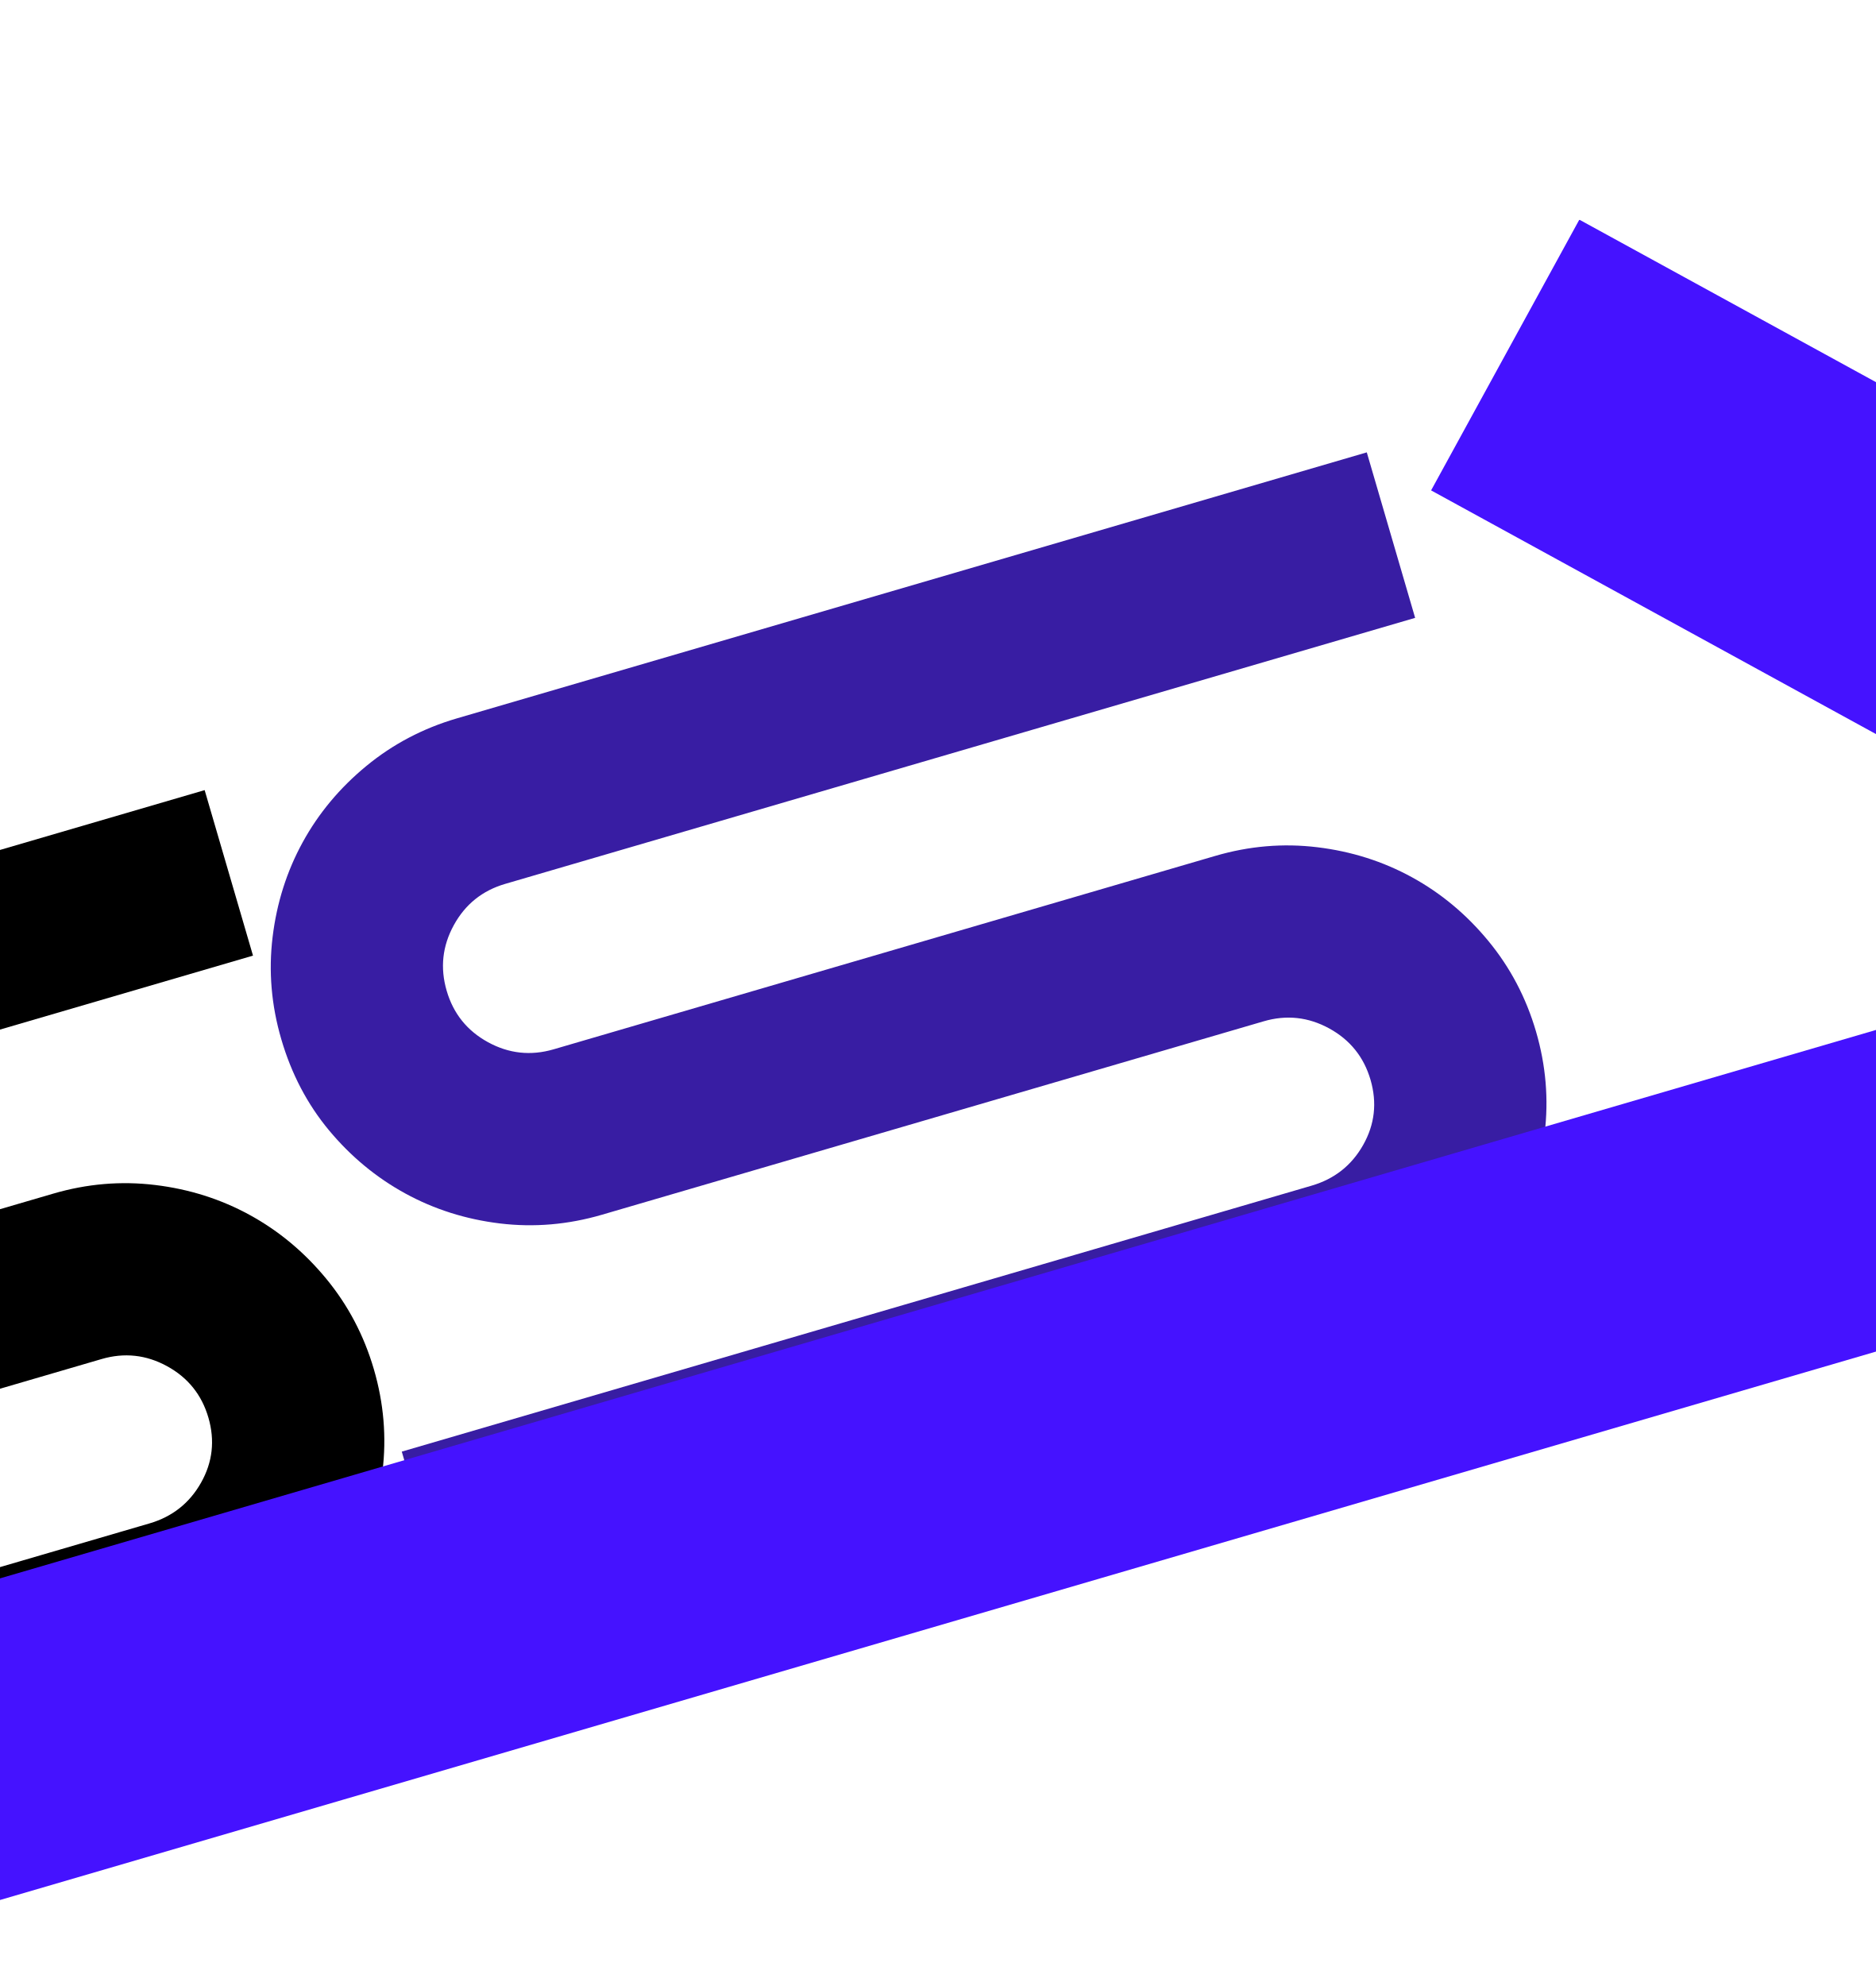
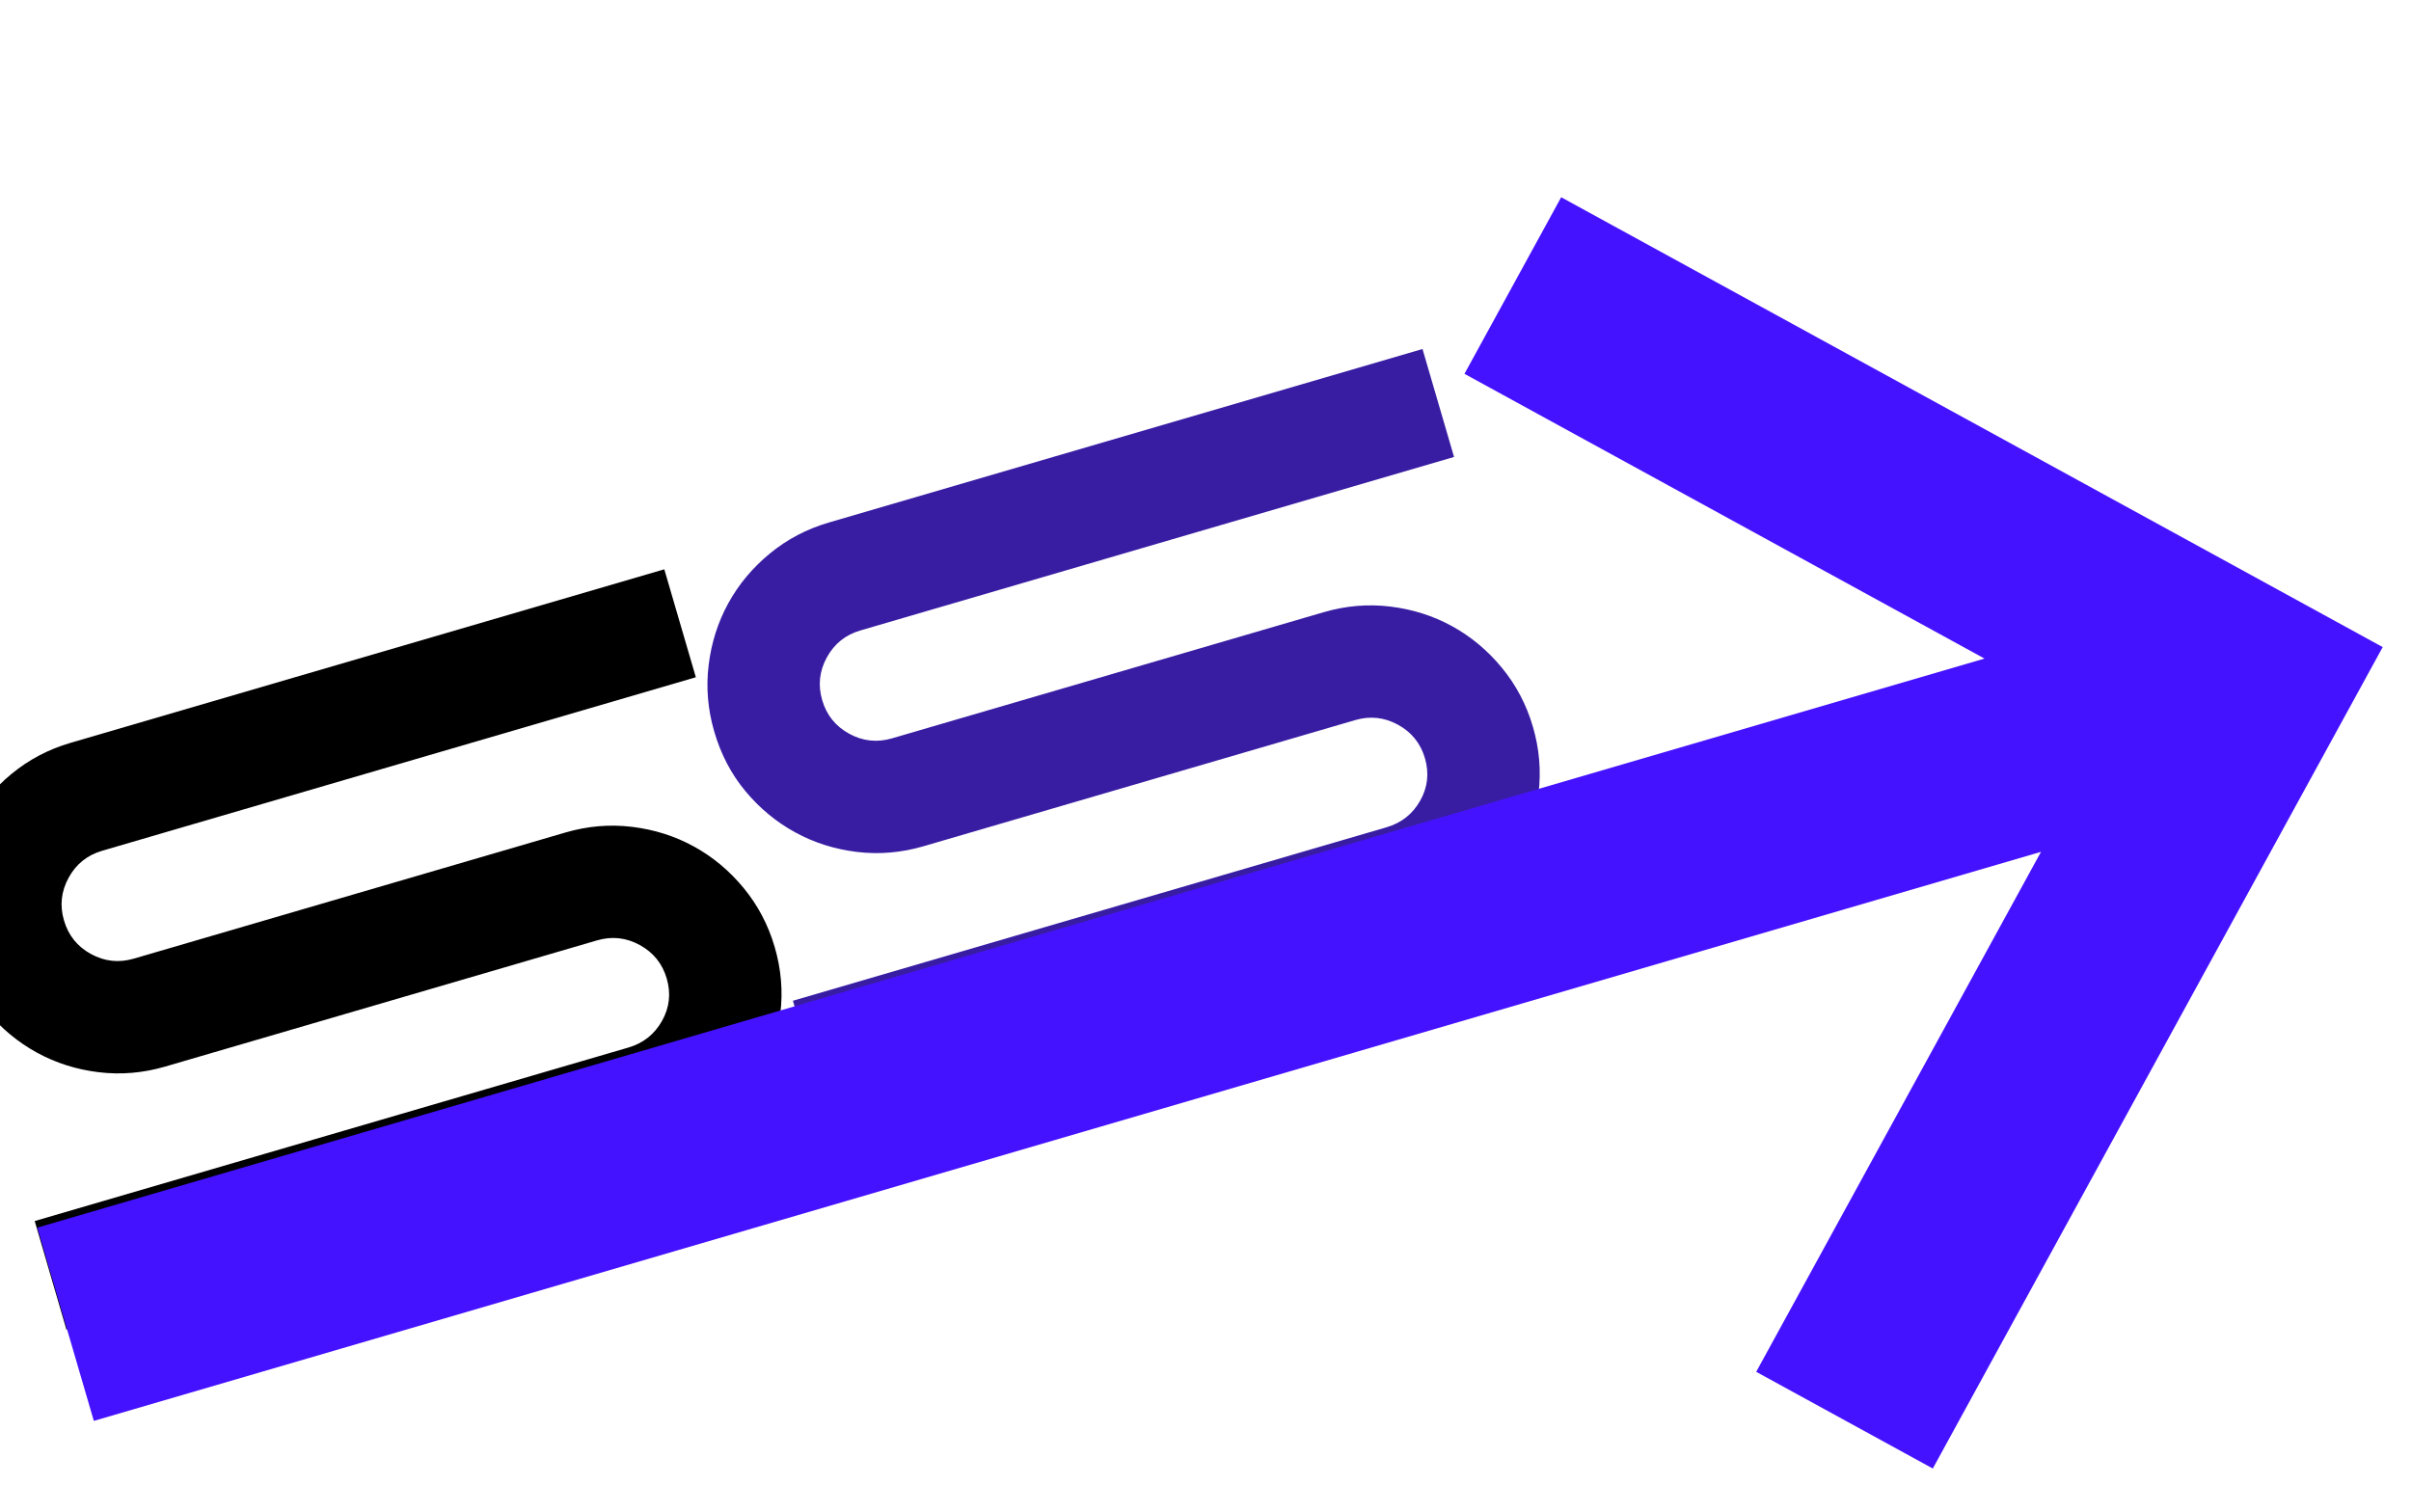
- <svg xmlns="http://www.w3.org/2000/svg" viewBox="380 290 680 720" preserveAspectRatio="xMidYMid meet">
+ <svg xmlns="http://www.w3.org/2000/svg" viewBox="85 260 1340 840" preserveAspectRatio="xMidYMid meet">
  <defs>
    <g />
    <clipPath id="f46a4ba881">
      <rect x="0" width="617" y="0" height="648" />
    </clipPath>
    <clipPath id="61b3f9d2e8">
      <rect x="0" width="617" y="0" height="648" />
    </clipPath>
    <clipPath id="c9212a2ce2">
      <path d="M 105 369 L 1410 369 L 1410 1077 L 105 1077 Z M 105 369" clip-rule="nonzero" />
    </clipPath>
    <clipPath id="a23d956636">
      <path d="M 16.742 643.316 L 1307.488 266.055 L 1514.109 972.977 L 223.363 1350.238 Z M 16.742 643.316" clip-rule="nonzero" />
    </clipPath>
    <clipPath id="a3eb68b274">
      <path d="M 16.742 643.316 L 1307.488 266.055 L 1514.109 972.977 L 223.363 1350.238 Z M 16.742 643.316" clip-rule="nonzero" />
    </clipPath>
  </defs>
  <g transform="matrix(1, 0, 0, 1, 421, 324)">
    <g clip-path="url(#f46a4ba881)">
      <g fill="#381da3" fill-opacity="1">
        <g transform="translate(122.3449, 552.6711)">
          <g>
            <path d="M 19.859 -266.234 C 11.566 -263.816 5.348 -258.82 1.203 -251.25 C -2.941 -243.688 -3.801 -235.766 -1.375 -227.484 C 1.039 -219.203 6.031 -212.988 13.594 -208.844 C 21.164 -204.695 29.098 -203.832 37.391 -206.25 L 277.328 -276.375 C 289.609 -279.969 301.938 -281.016 314.312 -279.516 C 326.688 -278.023 338.133 -274.395 348.656 -268.625 C 359.176 -262.863 368.398 -255.176 376.328 -245.562 C 384.266 -235.945 390.031 -225 393.625 -212.719 C 397.219 -200.426 398.258 -188.094 396.75 -175.719 C 395.25 -163.344 391.613 -151.895 385.844 -141.375 C 380.082 -130.852 372.391 -121.629 362.766 -113.703 C 353.148 -105.773 342.203 -100.016 329.922 -96.422 L 0 0 L -17.656 -60.406 L 312.266 -156.828 C 320.547 -159.254 326.781 -164.18 330.969 -171.609 C 335.156 -179.035 336.039 -186.895 333.625 -195.188 C 331.207 -203.469 326.211 -209.68 318.641 -213.828 C 311.066 -217.973 303.141 -218.832 294.859 -216.406 L 54.922 -146.281 C 42.629 -142.688 30.297 -141.633 17.922 -143.125 C 5.547 -144.625 -5.898 -148.254 -16.422 -154.016 C -26.941 -159.785 -36.145 -167.406 -44.031 -176.875 C -51.914 -186.352 -57.691 -197.379 -61.359 -209.953 C -64.953 -222.234 -66 -234.562 -64.5 -246.938 C -63 -259.32 -59.367 -270.77 -53.609 -281.281 C -47.848 -291.801 -40.156 -301.023 -30.531 -308.953 C -20.914 -316.879 -9.961 -322.641 2.328 -326.234 L 332.266 -422.672 L 349.797 -362.672 Z M 19.859 -266.234" />
          </g>
        </g>
      </g>
    </g>
  </g>
  <g transform="matrix(1, 0, 0, 1, -0.000000000000000028, 446)">
    <g clip-path="url(#61b3f9d2e8)">
      <g fill="#000000" fill-opacity="1">
        <g transform="translate(121.9422, 553.1217)">
          <g>
            <path d="M 19.859 -266.234 C 11.566 -263.816 5.348 -258.82 1.203 -251.25 C -2.941 -243.688 -3.801 -235.766 -1.375 -227.484 C 1.039 -219.203 6.031 -212.988 13.594 -208.844 C 21.164 -204.695 29.098 -203.832 37.391 -206.25 L 277.328 -276.375 C 289.609 -279.969 301.938 -281.016 314.312 -279.516 C 326.688 -278.023 338.133 -274.395 348.656 -268.625 C 359.176 -262.863 368.398 -255.176 376.328 -245.562 C 384.266 -235.945 390.031 -225 393.625 -212.719 C 397.219 -200.426 398.258 -188.094 396.75 -175.719 C 395.25 -163.344 391.613 -151.895 385.844 -141.375 C 380.082 -130.852 372.391 -121.629 362.766 -113.703 C 353.148 -105.773 342.203 -100.016 329.922 -96.422 L 0 0 L -17.656 -60.406 L 312.266 -156.828 C 320.547 -159.254 326.781 -164.18 330.969 -171.609 C 335.156 -179.035 336.039 -186.895 333.625 -195.188 C 331.207 -203.469 326.211 -209.68 318.641 -213.828 C 311.066 -217.973 303.141 -218.832 294.859 -216.406 L 54.922 -146.281 C 42.629 -142.688 30.297 -141.633 17.922 -143.125 C 5.547 -144.625 -5.898 -148.254 -16.422 -154.016 C -26.941 -159.785 -36.145 -167.406 -44.031 -176.875 C -51.914 -186.352 -57.691 -197.379 -61.359 -209.953 C -64.953 -222.234 -66 -234.562 -64.5 -246.938 C -63 -259.32 -59.367 -270.77 -53.609 -281.281 C -47.848 -291.801 -40.156 -301.023 -30.531 -308.953 C -20.914 -316.879 -9.961 -322.641 2.328 -326.234 L 332.266 -422.672 L 349.797 -362.672 Z M 19.859 -266.234" />
          </g>
        </g>
      </g>
    </g>
  </g>
  <g clip-path="url(#c9212a2ce2)">
    <g clip-path="url(#a23d956636)">
      <g clip-path="url(#a3eb68b274)">
        <path fill="#4512ff" d="M 952.68 369.633 L 898.93 467.785 L 1187.961 626.07 L 105.75 942.383 L 137.148 1049.805 L 1219.359 733.496 L 1061.07 1022.527 L 1159.223 1076.277 L 1409.273 619.688 Z M 952.68 369.633" fill-opacity="1" fill-rule="nonzero" />
      </g>
    </g>
  </g>
</svg>
